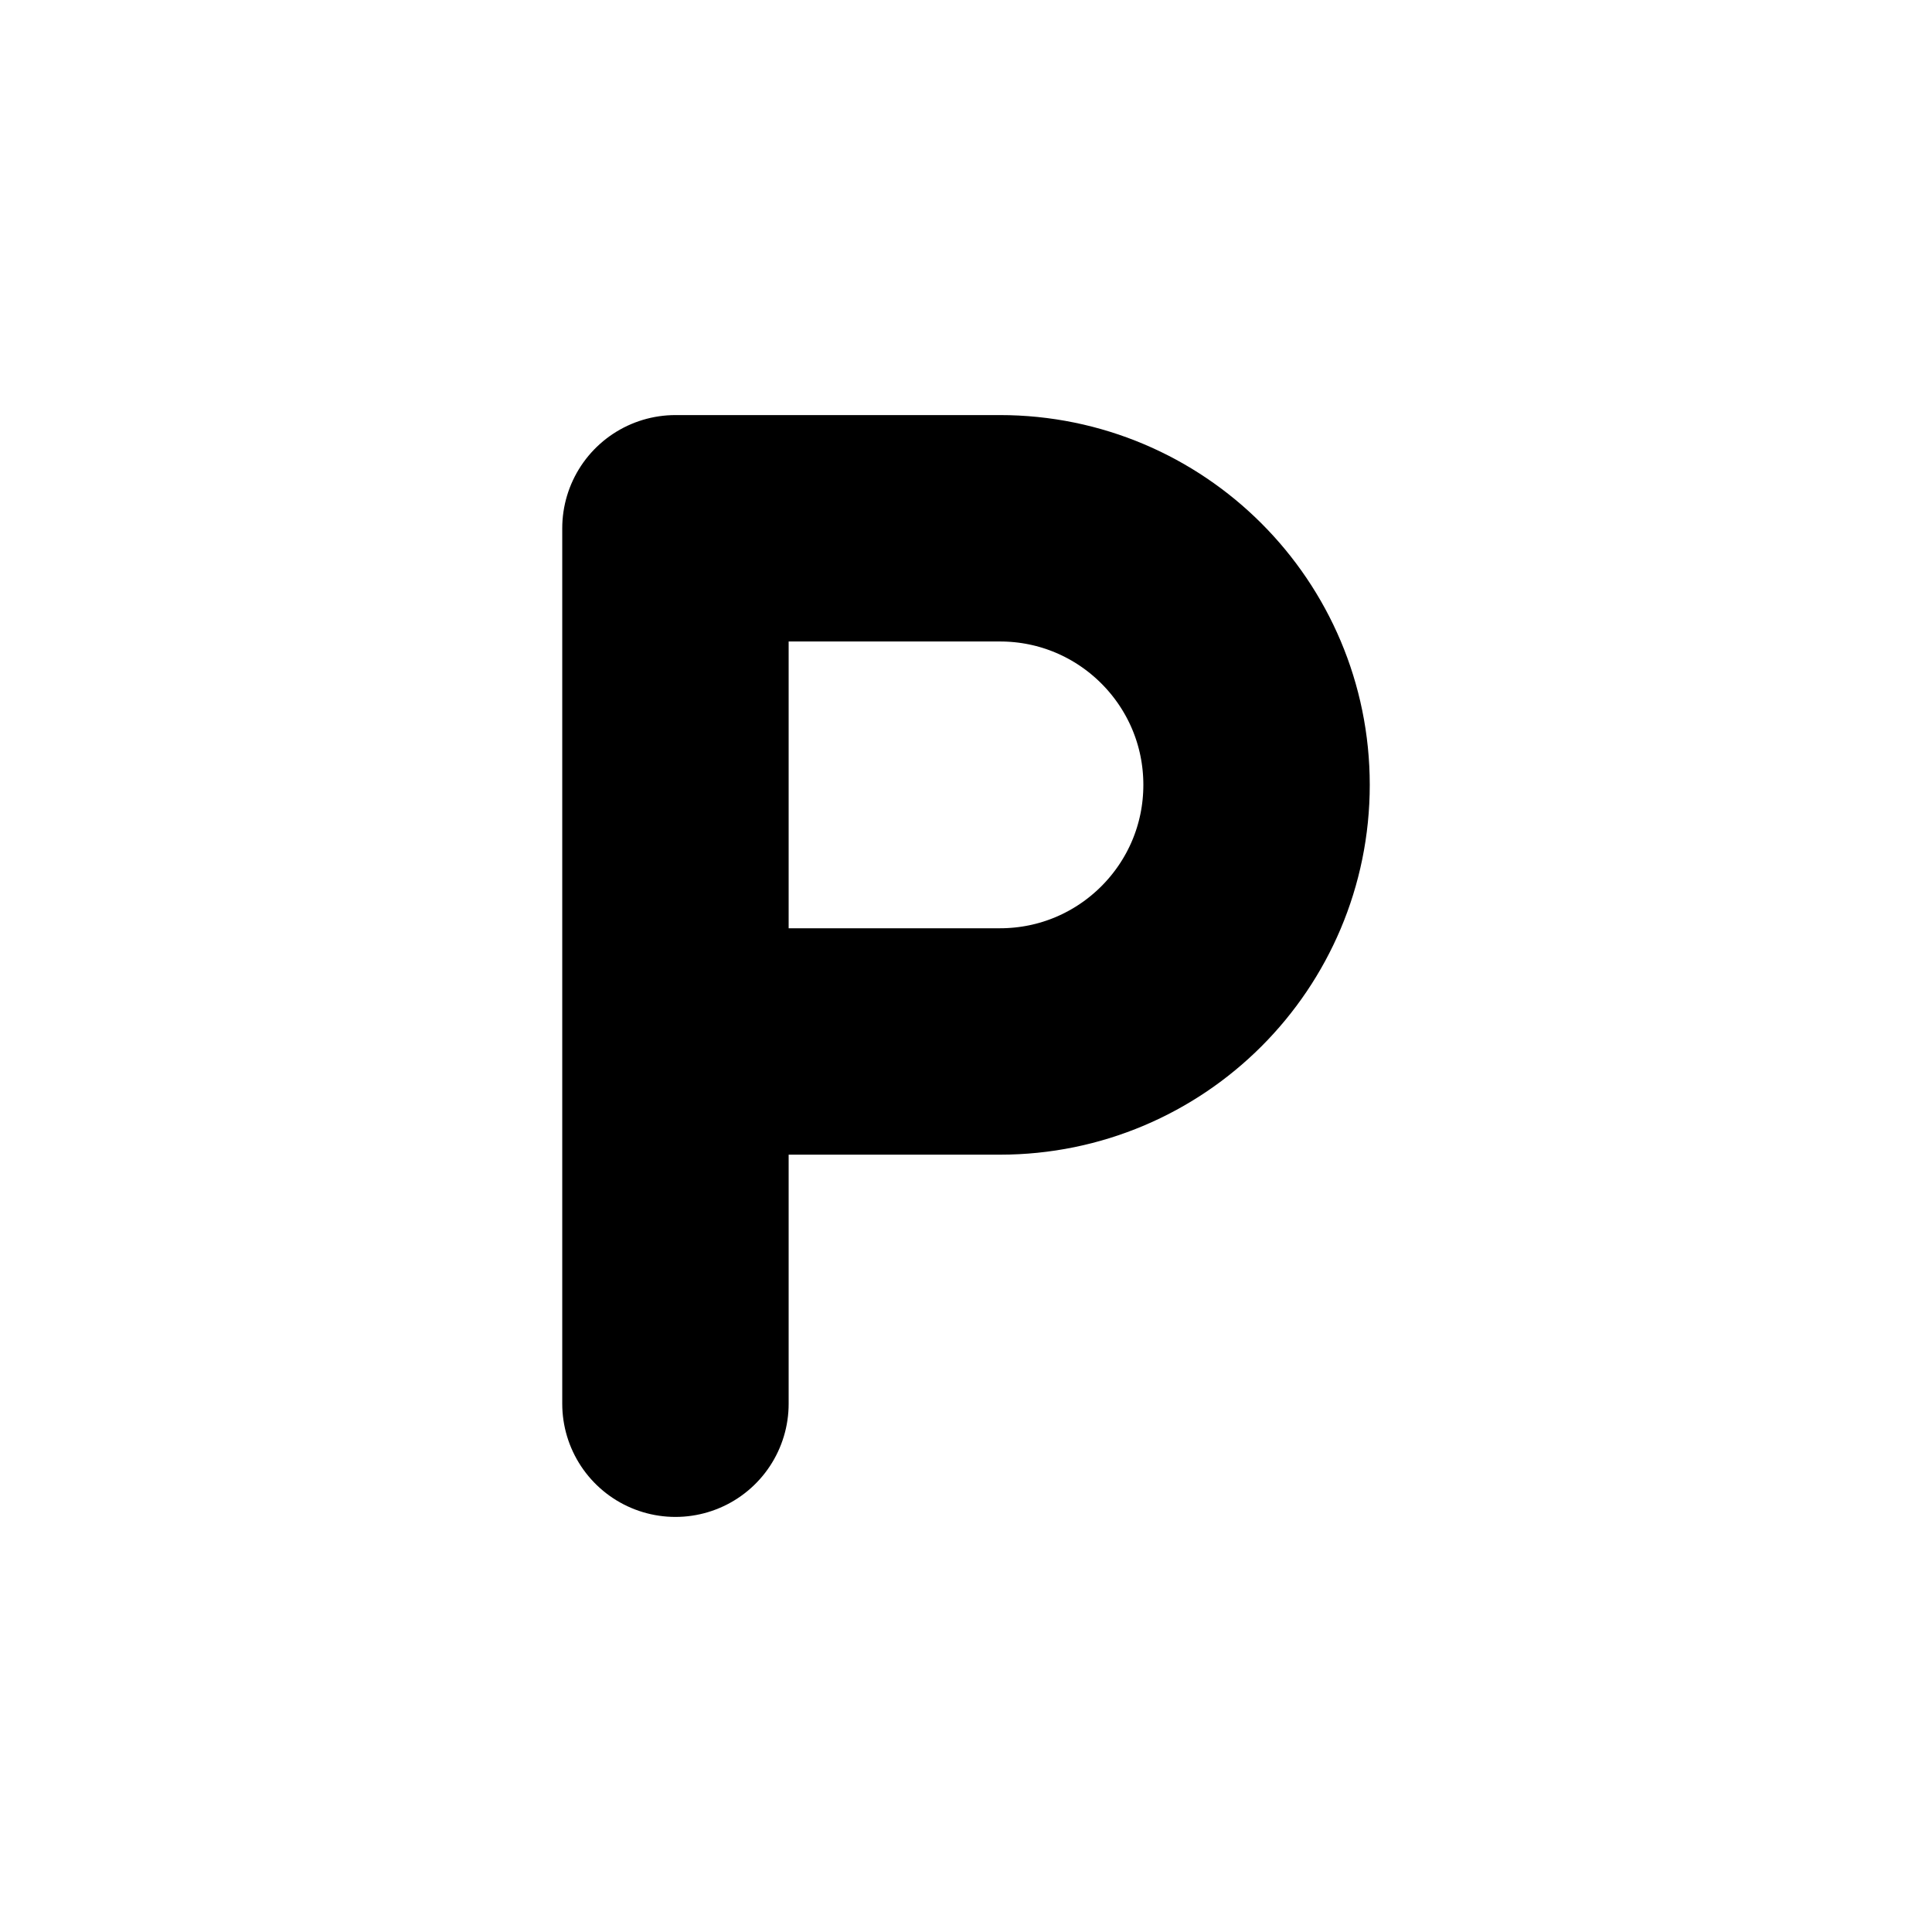
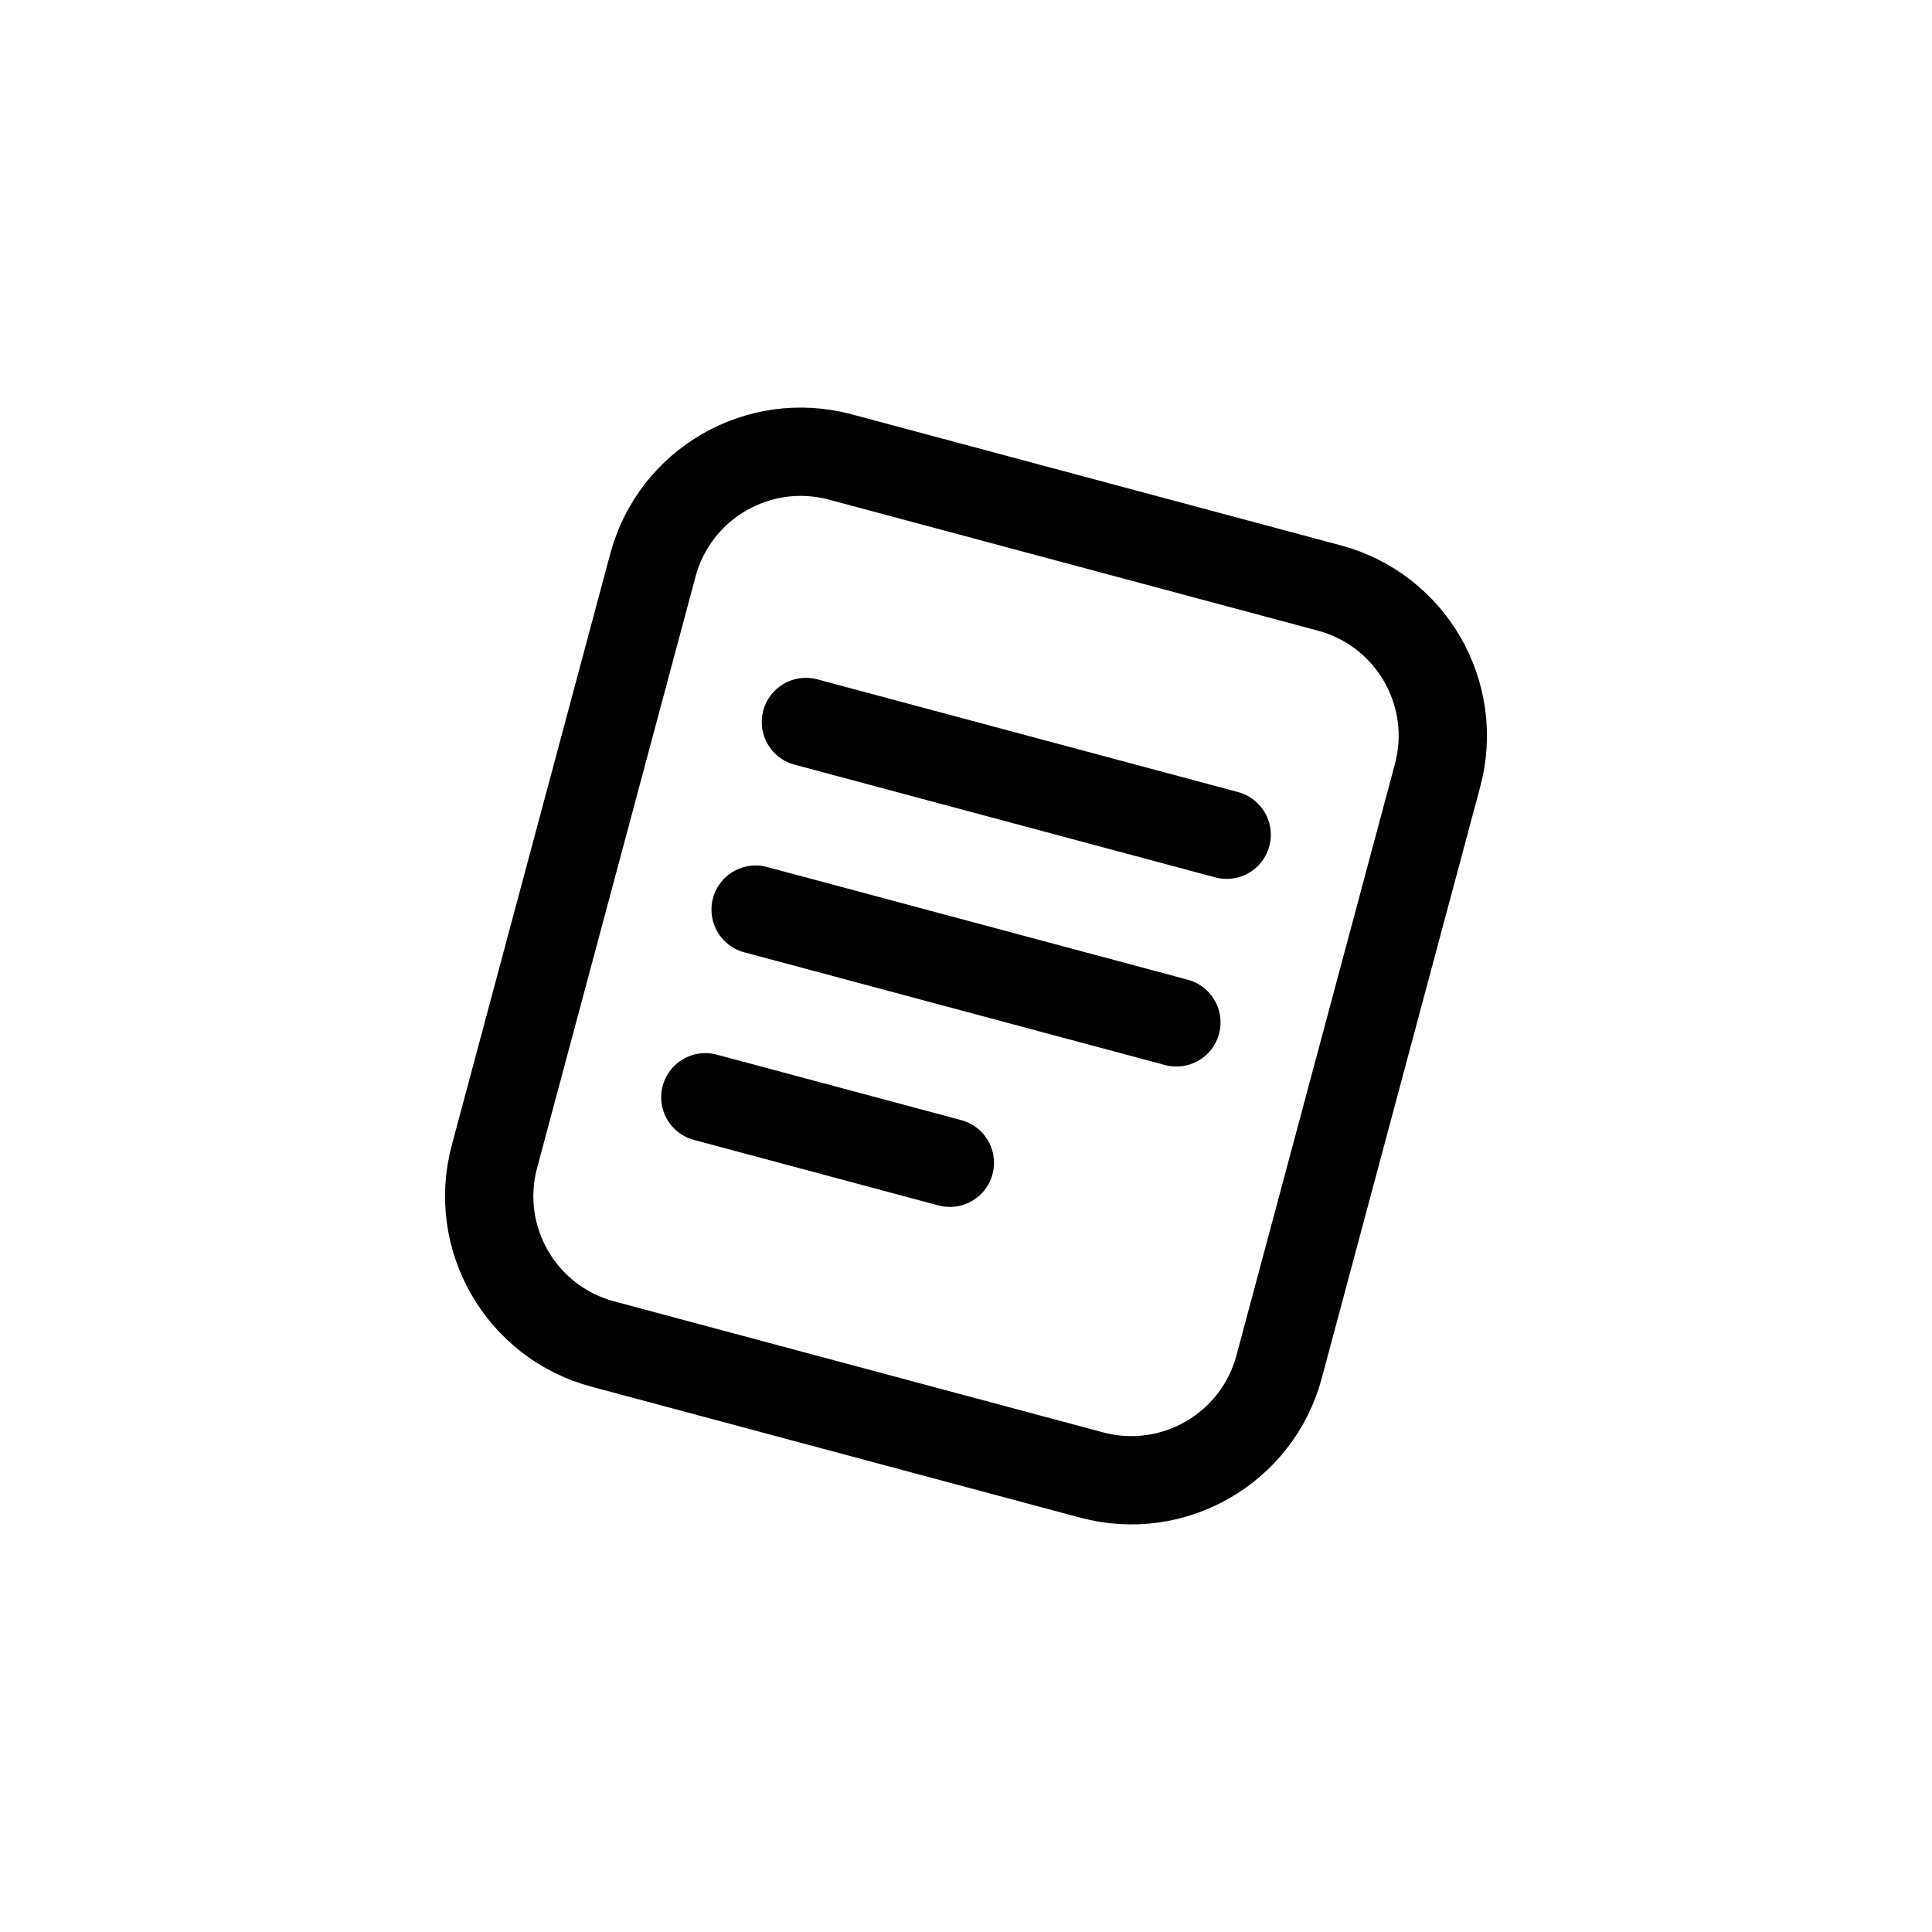
<svg xmlns="http://www.w3.org/2000/svg" width="16" height="16" viewBox="0 0 512 512">
-   <path d="M196 140H282A68 68 0 0 1 282 276H196M196 140V372" fill="none" stroke="#000" stroke-width="60" stroke-linecap="round" stroke-linejoin="round" transform="translate(-17 0)" />
+   <g transform="translate(256 256) scale(0.78) rotate(15) translate(-256 -256)" fill="none" stroke-linecap="round" stroke-linejoin="round">
+     <rect x="118" y="100" width="276" height="312" rx="52" stroke="#000" stroke-width="30" />
+     <line x1="182" y1="190" x2="330" y2="190" stroke="#000" stroke-width="30" />
+     <line x1="182" y1="256" x2="330" y2="256" stroke="#000" stroke-width="30" />
+     <line x1="182" y1="322" x2="268" y2="322" stroke="#000" stroke-width="30" />
+   </g>
</svg>
